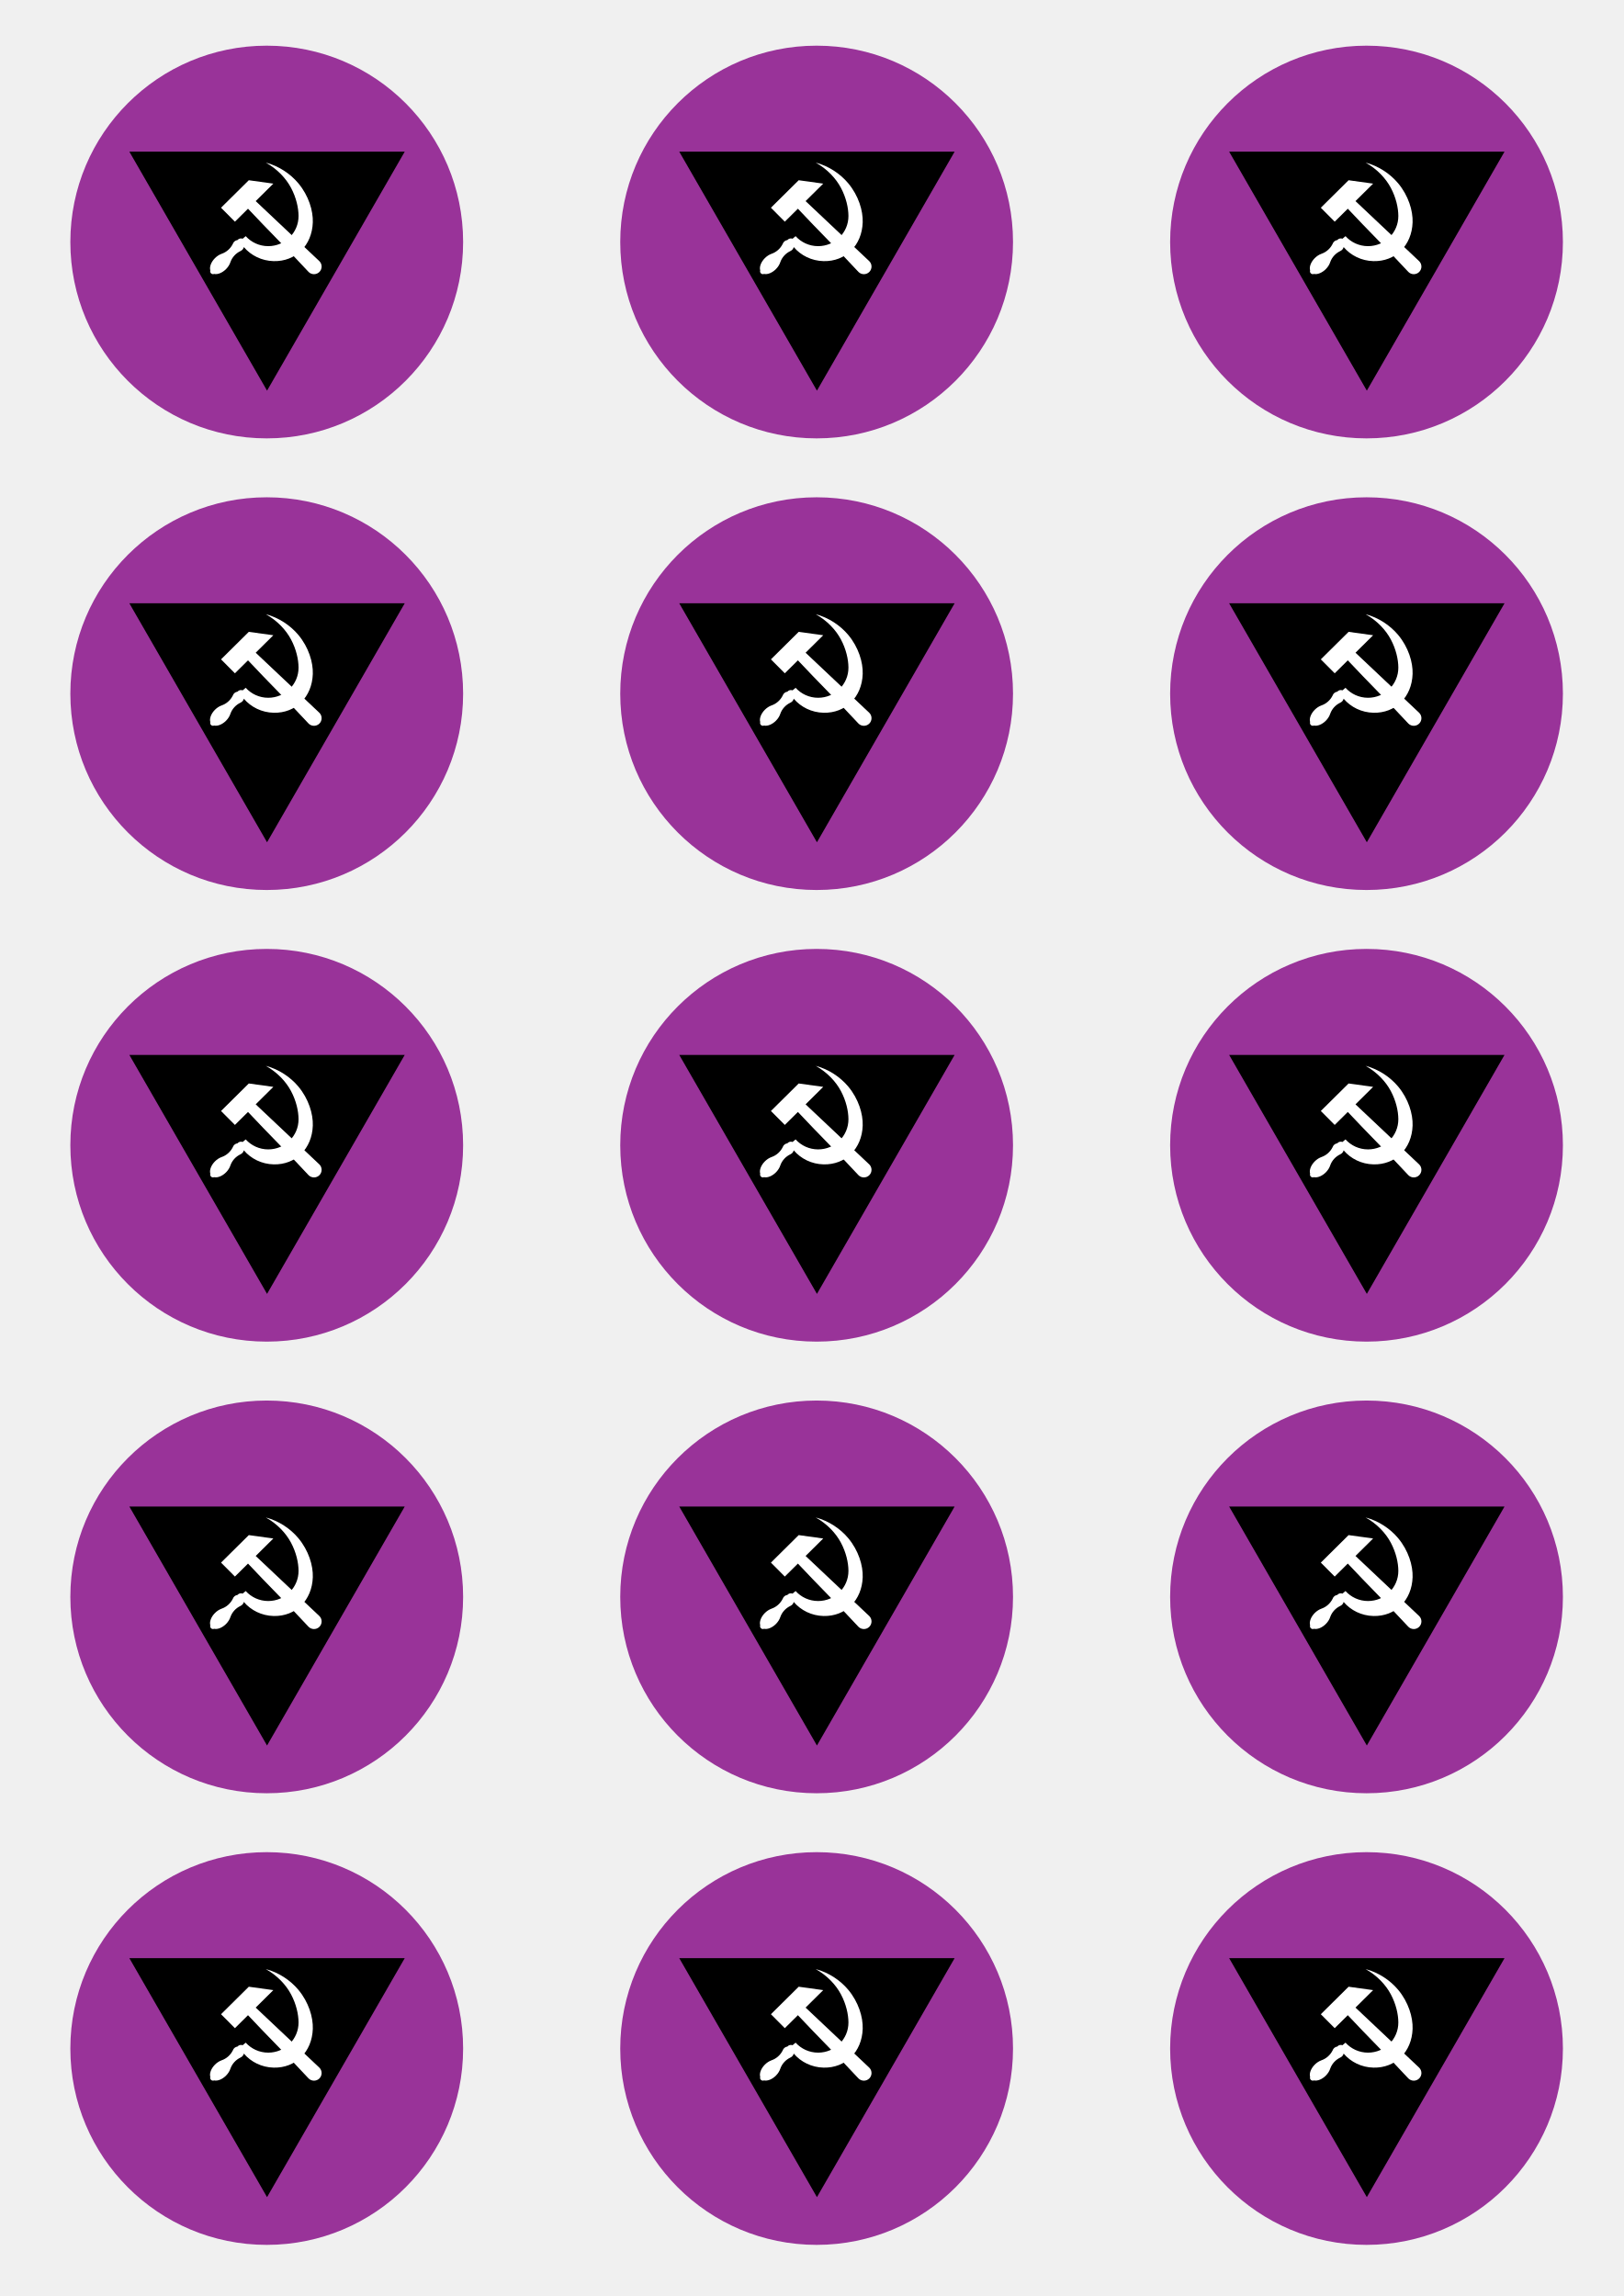
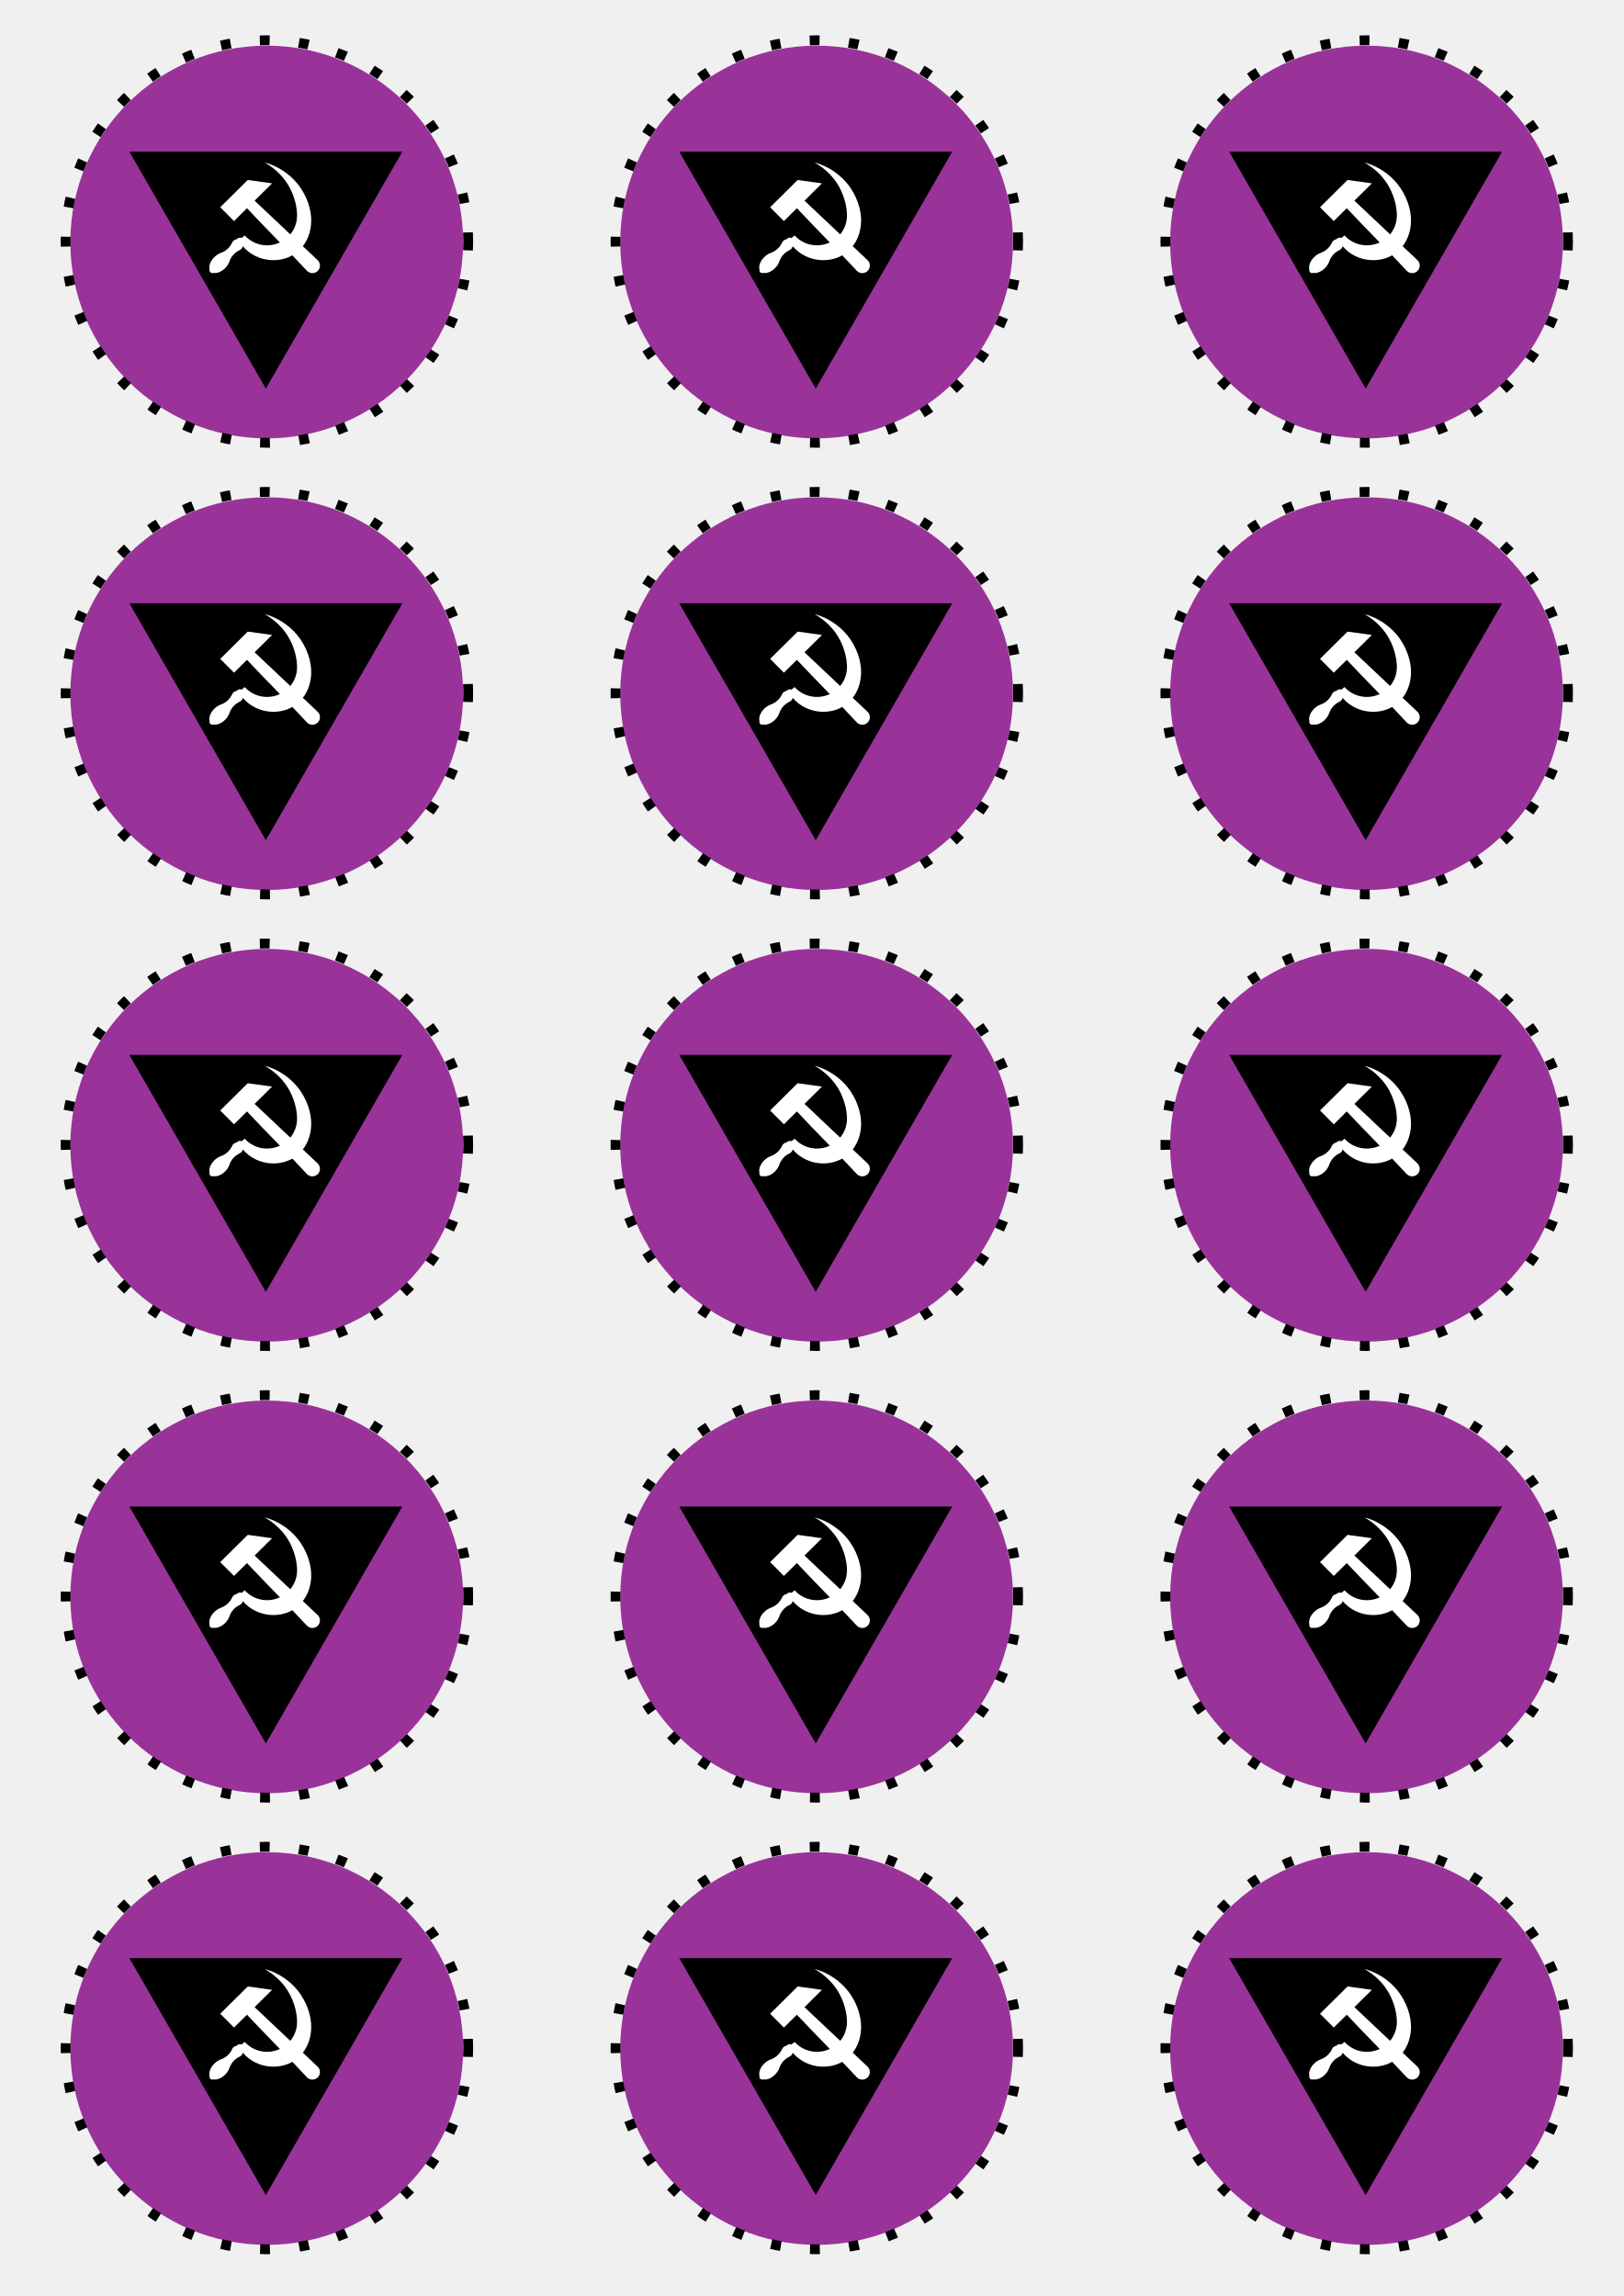
<svg xmlns="http://www.w3.org/2000/svg" xmlns:xlink="http://www.w3.org/1999/xlink" width="210mm" height="297mm" viewBox="0 0 210 297.001" version="1.1" id="svg1">
  <defs id="defs1">
    <clipPath clipPathUnits="userSpaceOnUse" id="clipPath5">
      <g id="use5" />
    </clipPath>
    <clipPath clipPathUnits="userSpaceOnUse" id="clipPath7">
      <g id="use7" />
    </clipPath>
-     <clipPath clipPathUnits="userSpaceOnUse" id="clipPath1">
-       <ellipse style="display:inline;fill:#8c8c8c;fill-opacity:1;stroke:none;stroke-width:1.814;stroke-dasharray:none;stroke-opacity:1" id="circle1" cx="19.64" cy="19.555" rx="20.261" ry="20.182" />
-     </clipPath>
    <clipPath clipPathUnits="userSpaceOnUse" id="clipPath6">
      <path style="display:block;fill:#808080;stroke-width:2.385" d="M 11.904,52.499 24.044,-1.591 41.774,33.199 Z" id="path6" />
    </clipPath>
+     <clipPath clipPathUnits="userSpaceOnUse" id="clipPath17">
+       <ellipse style="display:inline;fill:#8c8c8c;fill-opacity:1;stroke:none;stroke-width:1.814;stroke-dasharray:none;stroke-opacity:1" id="circle17" cx="19.64" cy="19.555" rx="20.261" ry="20.182" />
+     </clipPath>
  </defs>
  <g id="g38" transform="translate(3.704174,-1.587503)">
-     <g id="layer1" clip-path="url(#clipPath1)" style="display:inline" transform="matrix(1.253616,0,0,1.258533,6.172569,8.284073)">
-       <path fill="#993399" d="M -0.858,-2.405 H 42.229 V 41.608 H -0.858 Z" id="path1-3" style="stroke-width:0.212" />
-       <g id="g2" transform="matrix(0.2347319,0,0,0.2338148,16.91268,-8.369437)">
-         <g id="g6" transform="matrix(0.5244255,0,0,0.5244255,-145.4743,12.84864)">
-           <path d="M 299.815,327.815 184.414,127.493 h 230.794 z" id="path2-02" style="stroke-width:1.645" />
-           <g style="fill:#ffffff;fill-opacity:1" id="g2900" transform="matrix(0.6169281,0,0,0.6153188,176.4612,68.84599)">
-             <path id="rect4165-6" d="m 137.437,171.694 18.863,18.994 17.788,-17.666 c 27.058,29.021 55.438,56.995 82.287,86.128 4.034,4.062 10.598,4.085 14.661,0.051 4.062,-4.034 4.085,-10.598 0.051,-14.661 -28.819,-27.19 -57.725,-54.601 -86.553,-81.891 l 23.965,-23.8 -33.34,-4.616 z" style="fill:#ffffff;fill-opacity:1;stroke:none;stroke-width:0.489;stroke-miterlimit:4;stroke-dasharray:none;stroke-dashoffset:0;stroke-opacity:1" />
-             <path id="path4179-3" d="m 198.289,110.195 c 15.517,8.739 27.299,21.281 34.248,34.392 7.044,13.289 10.14,27.162 10.203,38.254 0.131,22.744 -18.438,41.182 -41.182,41.182 -12.136,0 -23.046,-5.249 -30.583,-13.601 l -4.169,3.51 c -0.71,-0.272 -1.464,-0.412 -2.224,-0.413 -1.829,1.9e-4 -3.566,0.805 -4.749,2.201 -2.974,0.389 -5.463,2.445 -6.405,5.292 -3.135,6.288 -8.635,11.22 -15.291,13.478 -0.064,0.022 -0.12,0.05 -0.176,0.078 -3.077,1.128 -6.163,3.164 -8.789,5.802 -5.192,5.237 -7.729,11.937 -6.3,16.638 -0.141,0.409 -0.214,0.838 -0.215,1.27 1.5e-4,2.171 1.76,3.931 3.931,3.931 0.543,-0.002 1.081,-0.116 1.577,-0.336 4.694,1.059 11.069,-1.546 16.054,-6.559 2.826,-2.851 4.944,-6.223 5.983,-9.531 2.317,-6.623 7.297,-12.019 13.623,-15.053 0.151,-0.072 0.273,-0.147 0.382,-0.224 2.121,-1.014 3.673,-2.929 4.225,-5.214 9.702,11.445 24.253,18.753 40.519,19.136 29.834,0.702 52.133,-21.258 53.164,-52.836 0.519,-15.893 -5.63,-36.385 -19.641,-53.191 -10.708,-12.844 -26.41,-23.508 -44.187,-28.208 z" style="fill:#ffffff;fill-opacity:1;stroke:none;stroke-width:0.5;stroke-miterlimit:4;stroke-dasharray:none;stroke-dashoffset:0;stroke-opacity:1" />
+     <g id="layer1" clip-path="none" style="display:inline" transform="matrix(1.253616,0,0,1.258533,6.172569,8.284073)">
+       <g id="g1" clip-path="url(#clipPath17)" style="stroke-width:1.01;stroke-dasharray:none">
+         <path fill="#993399" d="M -0.858,-2.405 H 42.229 V 41.608 H -0.858 Z" id="path1-3" style="stroke-width:1.01;stroke-dasharray:none" />
+         <g id="g2" transform="matrix(0.2326888,0,0,0.2317797,16.81305,-8.207219)" style="stroke-width:4.31;stroke-dasharray:none">
+           <path d="M 11.756,184.764 -48.763,79.709 H 72.272 Z" id="path2-02" style="stroke-width:4.31;stroke-dasharray:none" />
+           <g style="fill:#ffffff;fill-opacity:1;stroke-width:13.341;stroke-dasharray:none" id="g2900" transform="matrix(0.3235328,0,0,0.3226889,-52.93358,48.95324)">
+             <path id="rect4165-6" d="m 137.437,171.694 18.863,18.994 17.788,-17.666 c 27.058,29.021 55.438,56.995 82.287,86.128 4.034,4.062 10.598,4.085 14.661,0.051 4.062,-4.034 4.085,-10.598 0.051,-14.661 -28.819,-27.19 -57.725,-54.601 -86.553,-81.891 l 23.965,-23.8 -33.34,-4.616 z" style="fill:#ffffff;fill-opacity:1;stroke:none;stroke-width:13.341;stroke-miterlimit:4;stroke-dasharray:none;stroke-dashoffset:0;stroke-opacity:1" />
+             <path id="path4179-3" d="m 198.289,110.195 c 15.517,8.739 27.299,21.281 34.248,34.392 7.044,13.289 10.14,27.162 10.203,38.254 0.131,22.744 -18.438,41.182 -41.182,41.182 -12.136,0 -23.046,-5.249 -30.583,-13.601 l -4.169,3.51 c -0.71,-0.272 -1.464,-0.412 -2.224,-0.413 -1.829,1.9e-4 -3.566,0.805 -4.749,2.201 -2.974,0.389 -5.463,2.445 -6.405,5.292 -3.135,6.288 -8.635,11.22 -15.291,13.478 -0.064,0.022 -0.12,0.05 -0.176,0.078 -3.077,1.128 -6.163,3.164 -8.789,5.802 -5.192,5.237 -7.729,11.937 -6.3,16.638 -0.141,0.409 -0.214,0.838 -0.215,1.27 1.5e-4,2.171 1.76,3.931 3.931,3.931 0.543,-0.002 1.081,-0.116 1.577,-0.336 4.694,1.059 11.069,-1.546 16.054,-6.559 2.826,-2.851 4.944,-6.223 5.983,-9.531 2.317,-6.623 7.297,-12.019 13.623,-15.053 0.151,-0.072 0.273,-0.147 0.382,-0.224 2.121,-1.014 3.673,-2.929 4.225,-5.214 9.702,11.445 24.253,18.753 40.519,19.136 29.834,0.702 52.133,-21.258 53.164,-52.836 0.519,-15.893 -5.63,-36.385 -19.641,-53.191 -10.708,-12.844 -26.41,-23.508 -44.187,-28.208 z" style="fill:#ffffff;fill-opacity:1;stroke:none;stroke-width:13.341;stroke-miterlimit:4;stroke-dasharray:none;stroke-dashoffset:0;stroke-opacity:1" />
          </g>
        </g>
      </g>
+       <ellipse style="fill:none;stroke:#000000;stroke-width:1.011;stroke-dasharray:1.011,3.033;stroke-dashoffset:0.101;stroke-opacity:1" id="path17" cx="19.659" cy="19.504" rx="20.769" ry="20.688" />
    </g>
    <use x="0" y="0" xlink:href="#layer1" id="use2" transform="translate(0,233.6805)" />
    <use x="0" y="0" xlink:href="#use3" id="use4" transform="translate(-71.12014)" />
    <use x="0" y="0" xlink:href="#use2" id="use3" transform="translate(142.2403)" />
    <use x="0" y="0" xlink:href="#layer1" id="use1" transform="translate(142.2403,116.8402)" />
    <use x="0" y="0" xlink:href="#layer1" id="use6" transform="translate(0,175.2604)" />
    <use x="0" y="0" xlink:href="#layer1" id="use8" transform="translate(71.12014,175.2604)" />
    <use x="0" y="0" xlink:href="#layer1" id="use9" transform="translate(142.2403,175.2604)" />
    <use x="0" y="0" xlink:href="#layer1" id="use10" transform="translate(71.12014,116.8402)" />
    <use x="0" y="0" xlink:href="#layer1" id="use11" transform="translate(0,116.8402)" />
    <use x="0" y="0" xlink:href="#layer1" id="use12" transform="translate(142.2403,58.42012)" />
    <use x="0" y="0" xlink:href="#layer1" id="use13" transform="translate(71.12014,58.42012)" />
    <use x="0" y="0" xlink:href="#layer1" id="use14" transform="translate(0,58.42012)" />
    <use x="0" y="0" xlink:href="#layer1" id="use15" transform="translate(142.2403)" />
    <use x="0" y="0" xlink:href="#layer1" id="use16" transform="translate(71.12014)" />
  </g>
</svg>
